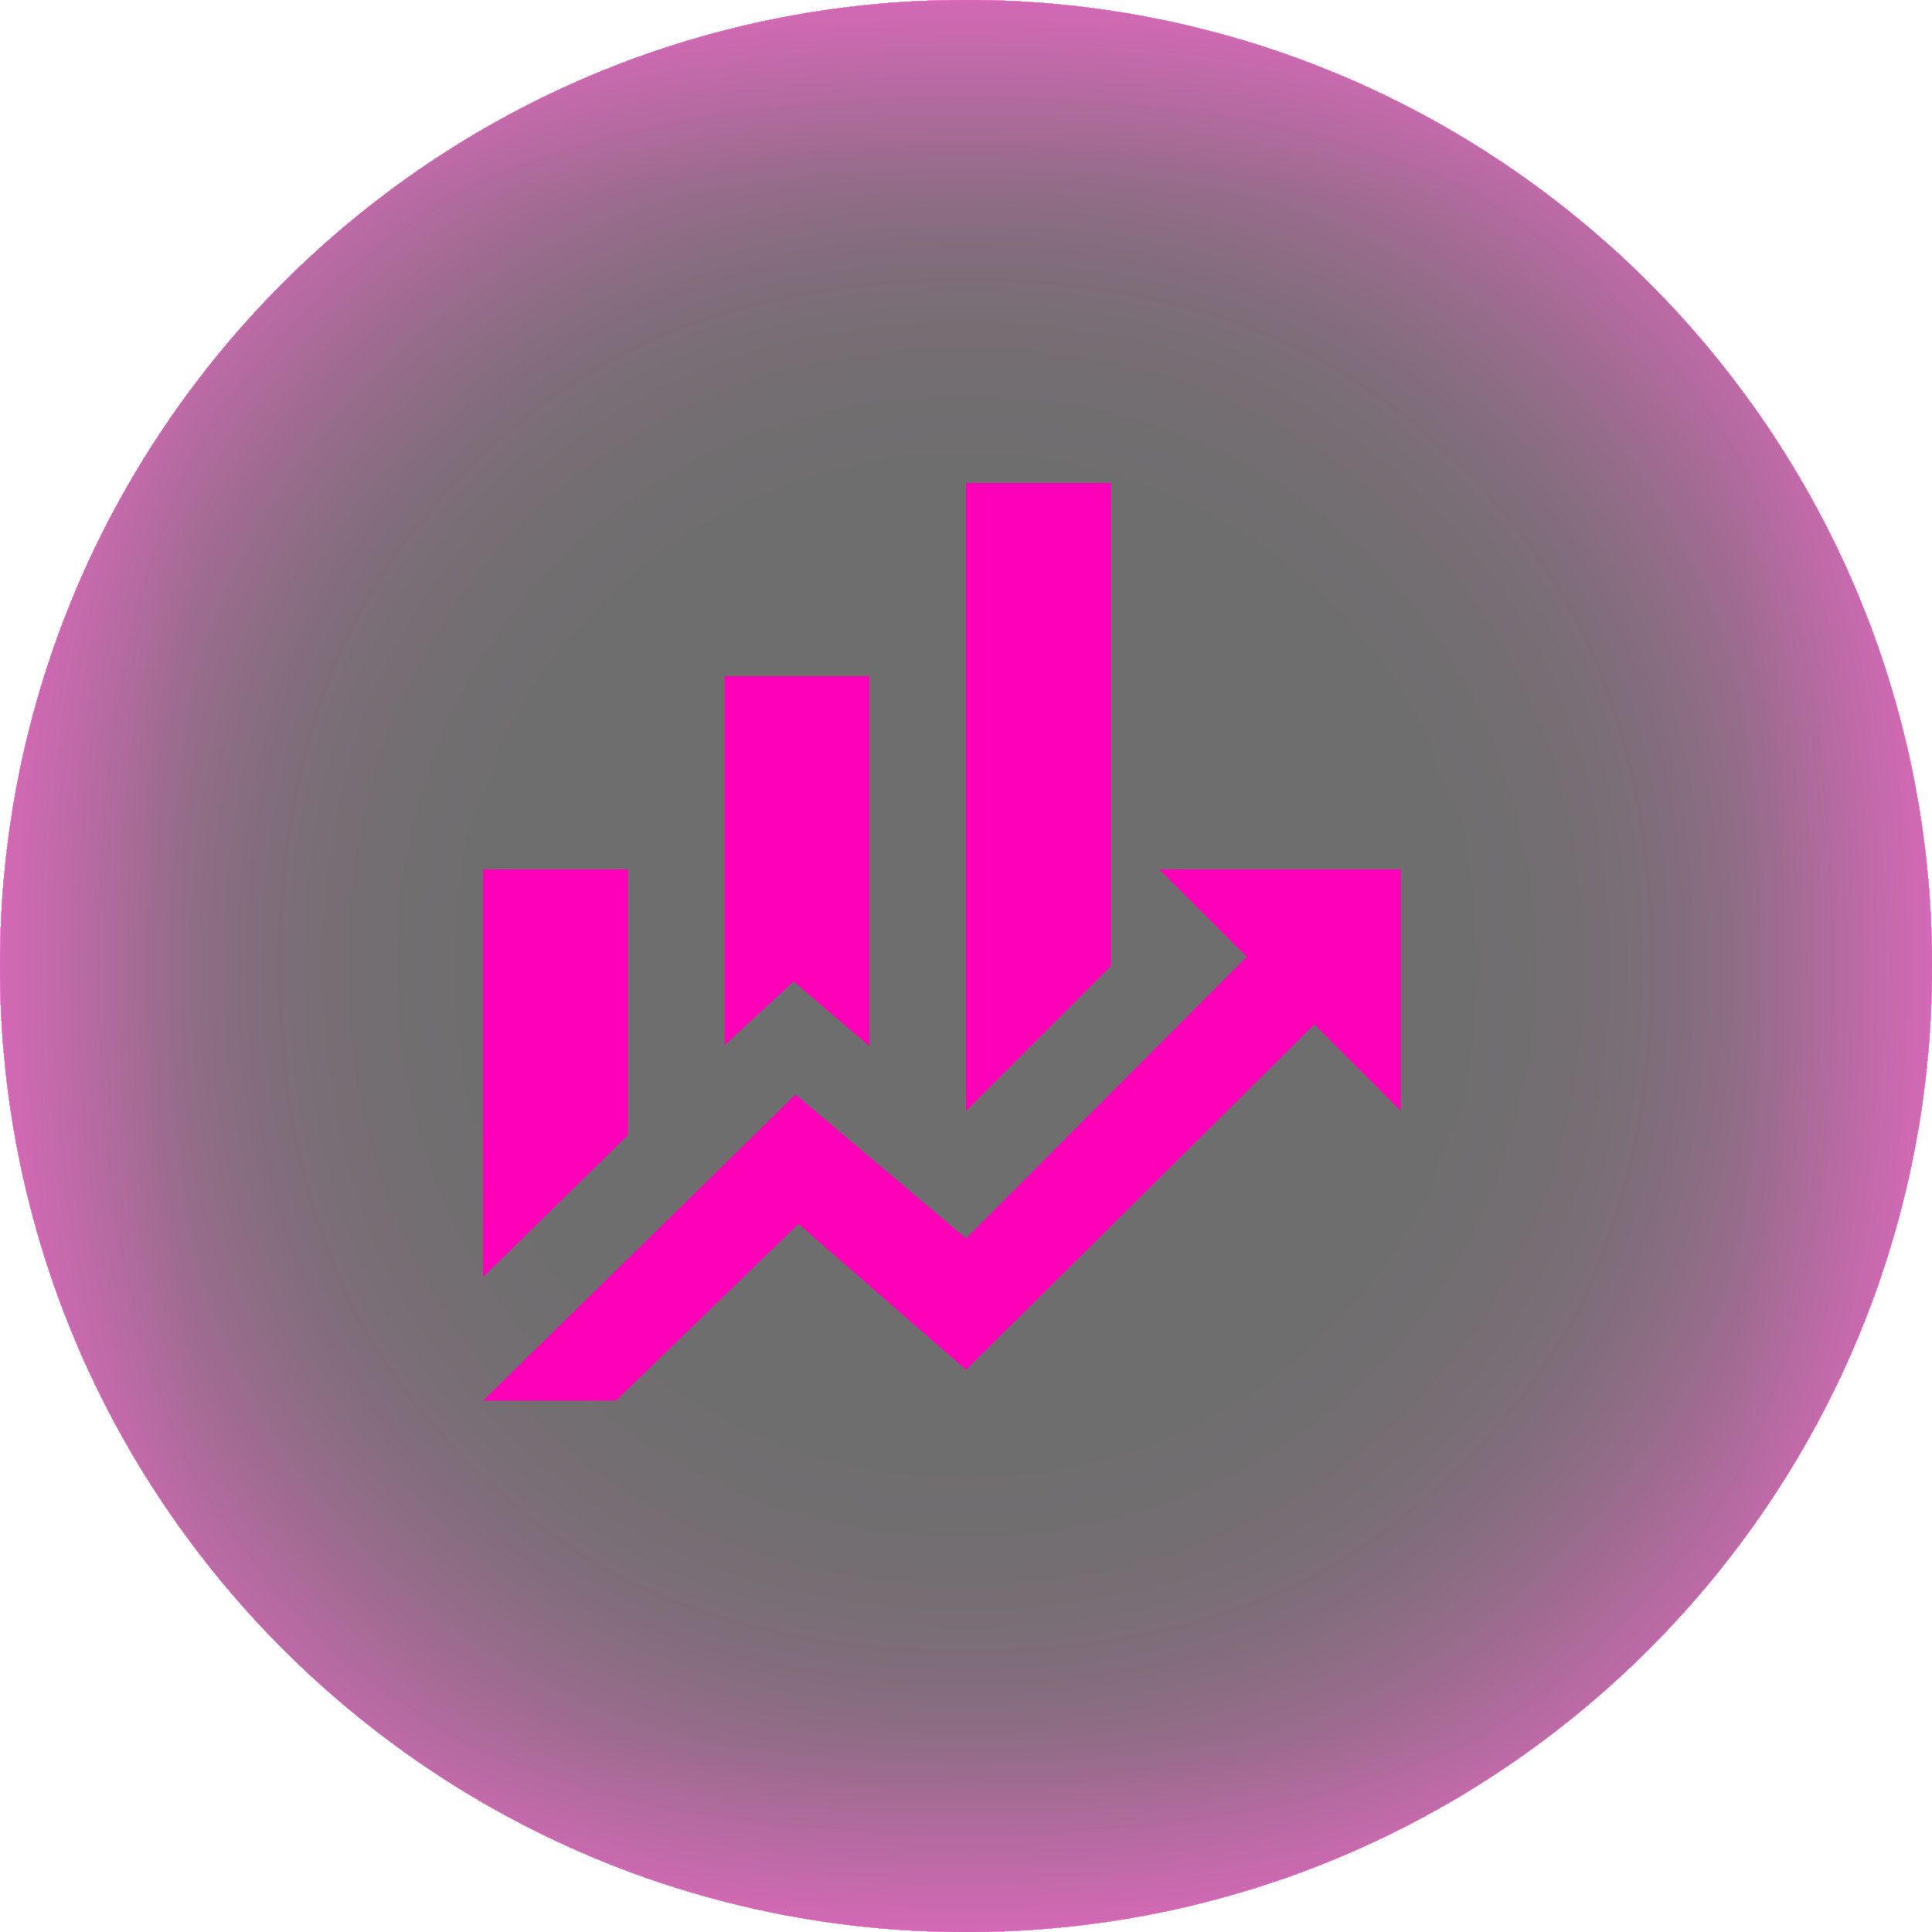
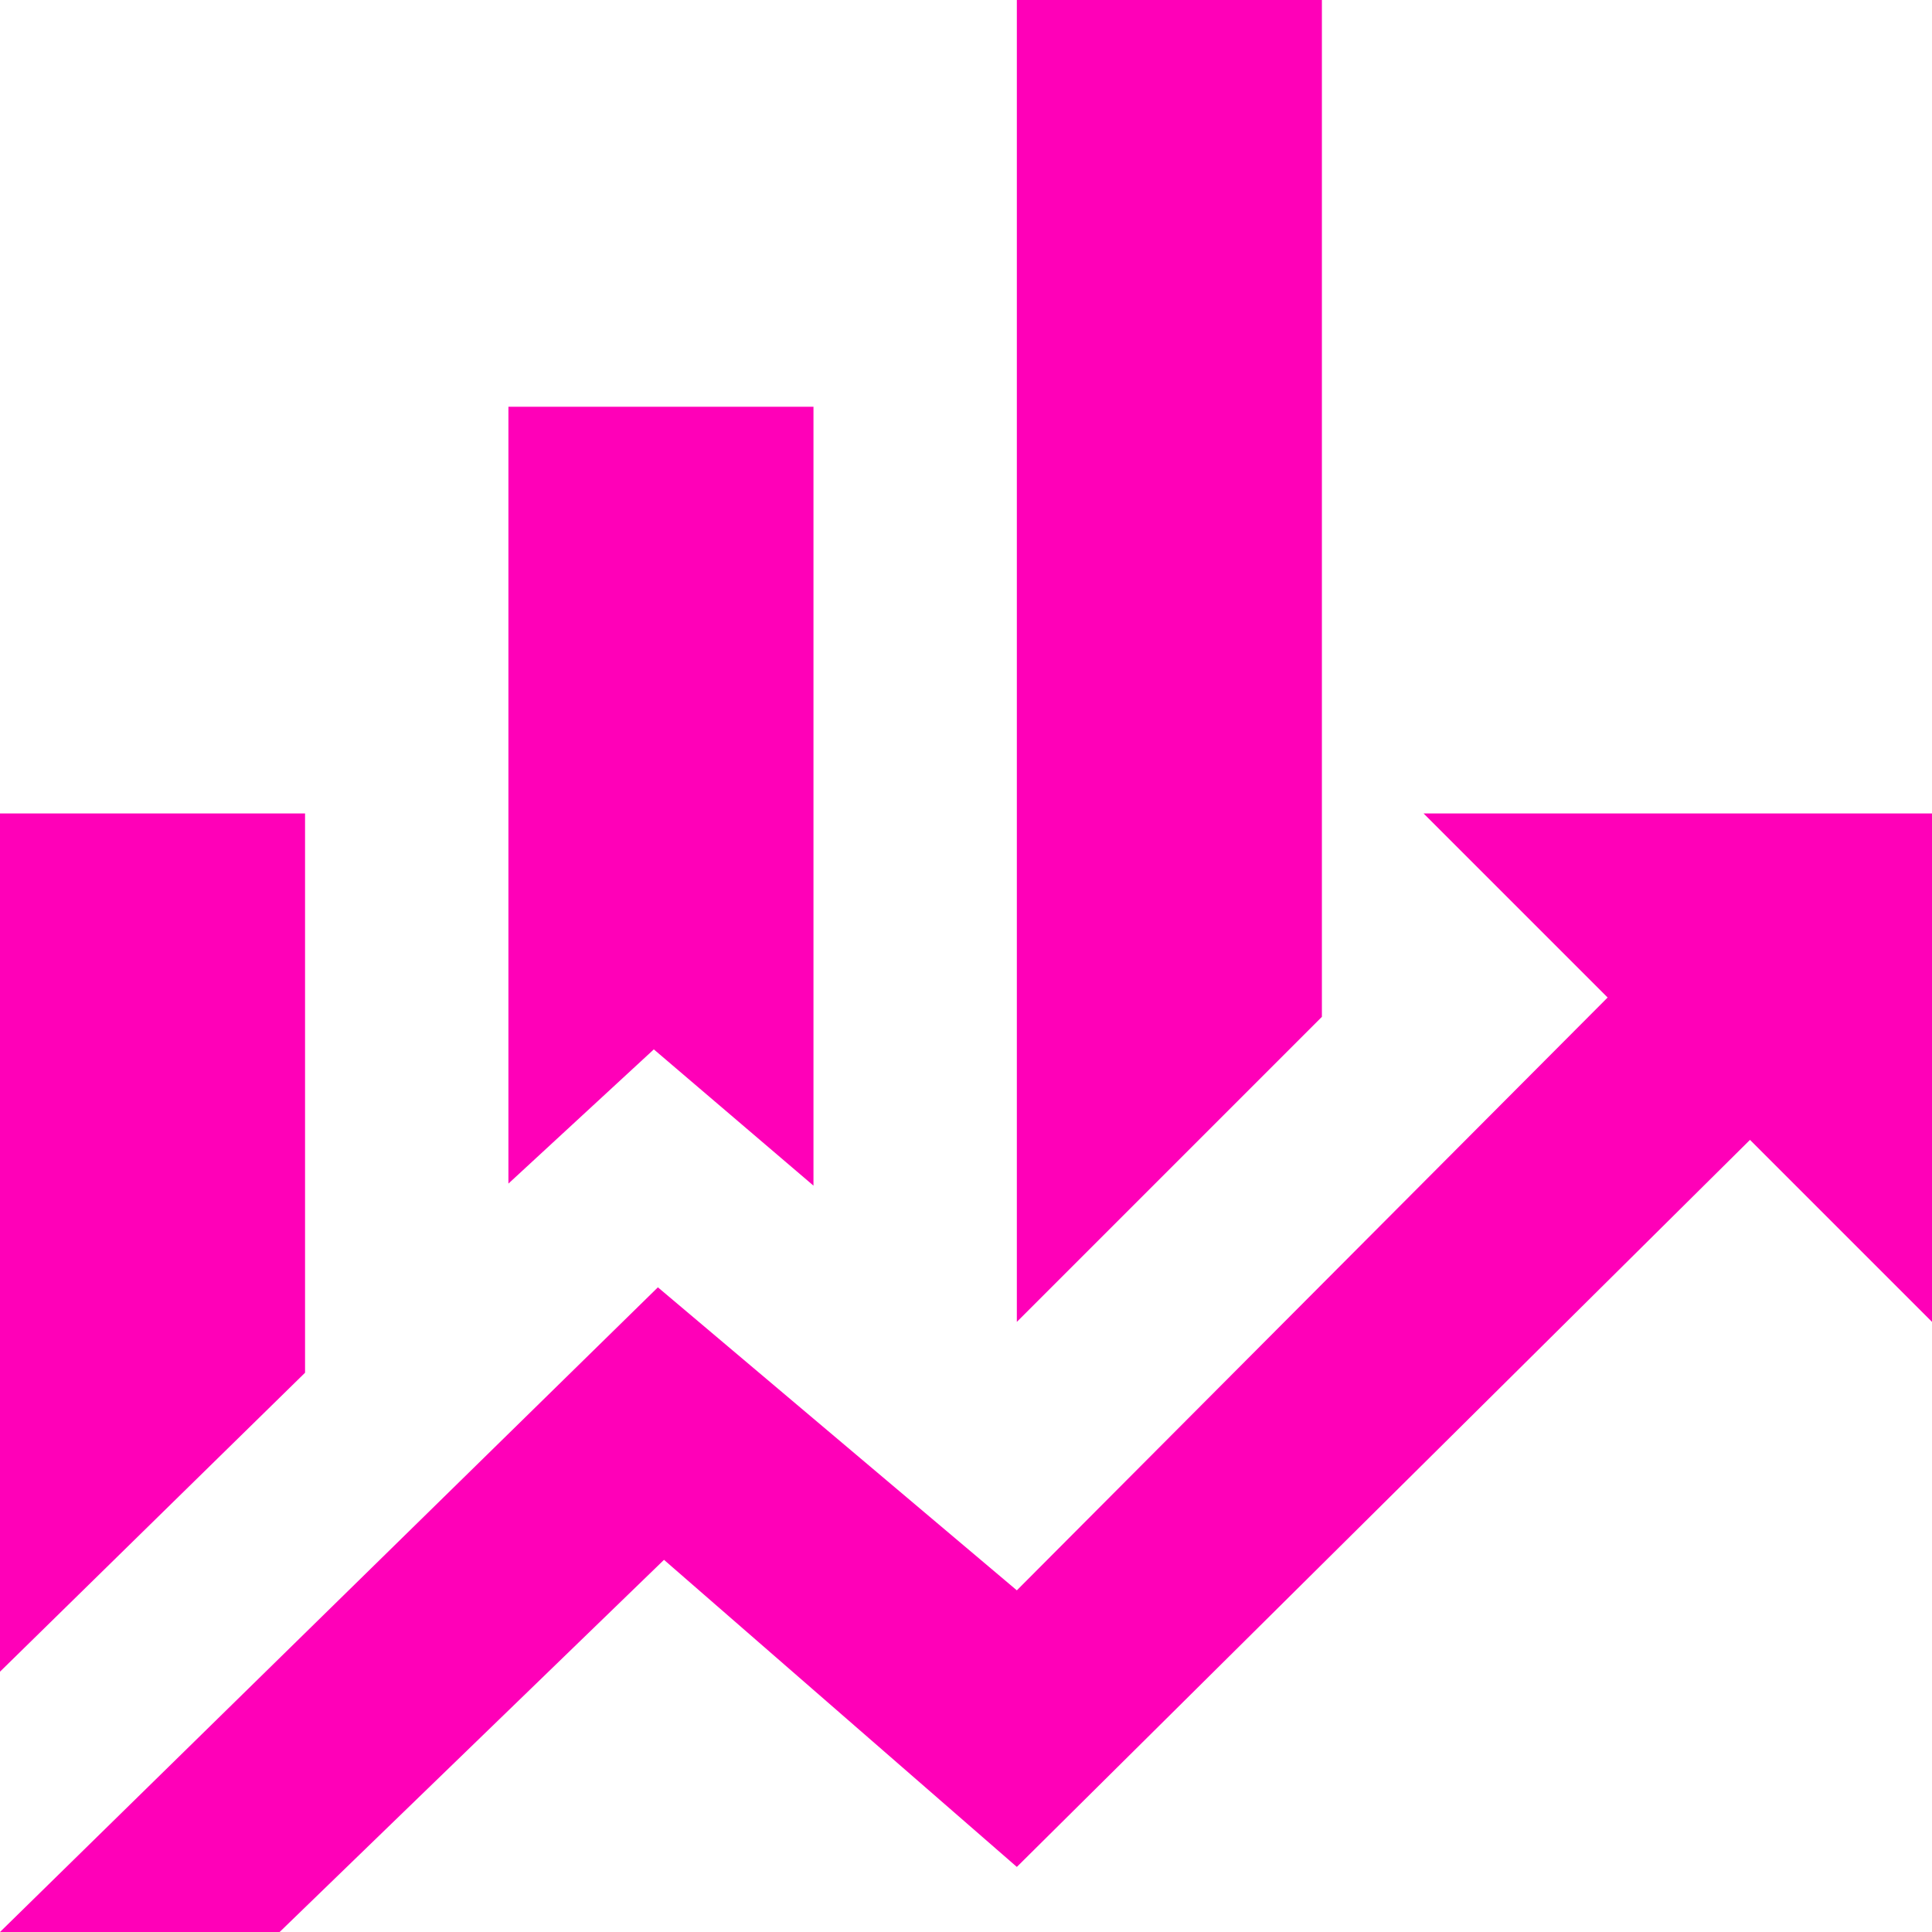
- <svg xmlns="http://www.w3.org/2000/svg" width="40" height="40" viewBox="0 0 40 40" fill="none">
-   <g opacity="0.6" filter="url(#filter0_i_483_21)">
-     <rect width="40" height="40" rx="20" fill="#0D0E0D" />
-   </g>
-   <path d="M13 23.5L10 26.44V18H13M18 21.66L16.43 20.32L15 21.64V14H18M23 20L20 23V10H23M25.81 19.81L24 18H29V23L27.21 21.21L20 28.36L16.53 25.34L12.75 29H10L16.47 22.66L20 25.64" fill="#FF00B8" />
-   <defs>
-     <filter id="filter0_i_483_21" x="0" y="0" width="40" height="40" filterUnits="userSpaceOnUse" color-interpolation-filters="sRGB">
-       <feFlood flood-opacity="0" result="BackgroundImageFix" />
-       <feBlend mode="normal" in="SourceGraphic" in2="BackgroundImageFix" result="shape" />
-       <feColorMatrix in="SourceAlpha" type="matrix" values="0 0 0 0 0 0 0 0 0 0 0 0 0 0 0 0 0 0 127 0" result="hardAlpha" />
-       <feOffset />
-       <feGaussianBlur stdDeviation="5" />
-       <feComposite in2="hardAlpha" operator="arithmetic" k2="-1" k3="1" />
-       <feColorMatrix type="matrix" values="0 0 0 0 1 0 0 0 0 0 0 0 0 0 0.722 0 0 0 1 0" />
-       <feBlend mode="normal" in2="shape" result="effect1_innerShadow_483_21" />
-     </filter>
-   </defs>
+ <svg xmlns="http://www.w3.org/2000/svg" width="19" height="19" viewBox="0 0 19 19" fill="none">
+   <path d="M3 13.5L0 16.44V8H3M8 11.66L6.43 10.32L5 11.64V4H8M13 10L10 13V0H13M15.81 9.81L14 8H19V13L17.21 11.21L10 18.36L6.53 15.34L2.75 19H0L6.47 12.66L10 15.64" fill="#FF00B8" />
</svg>
